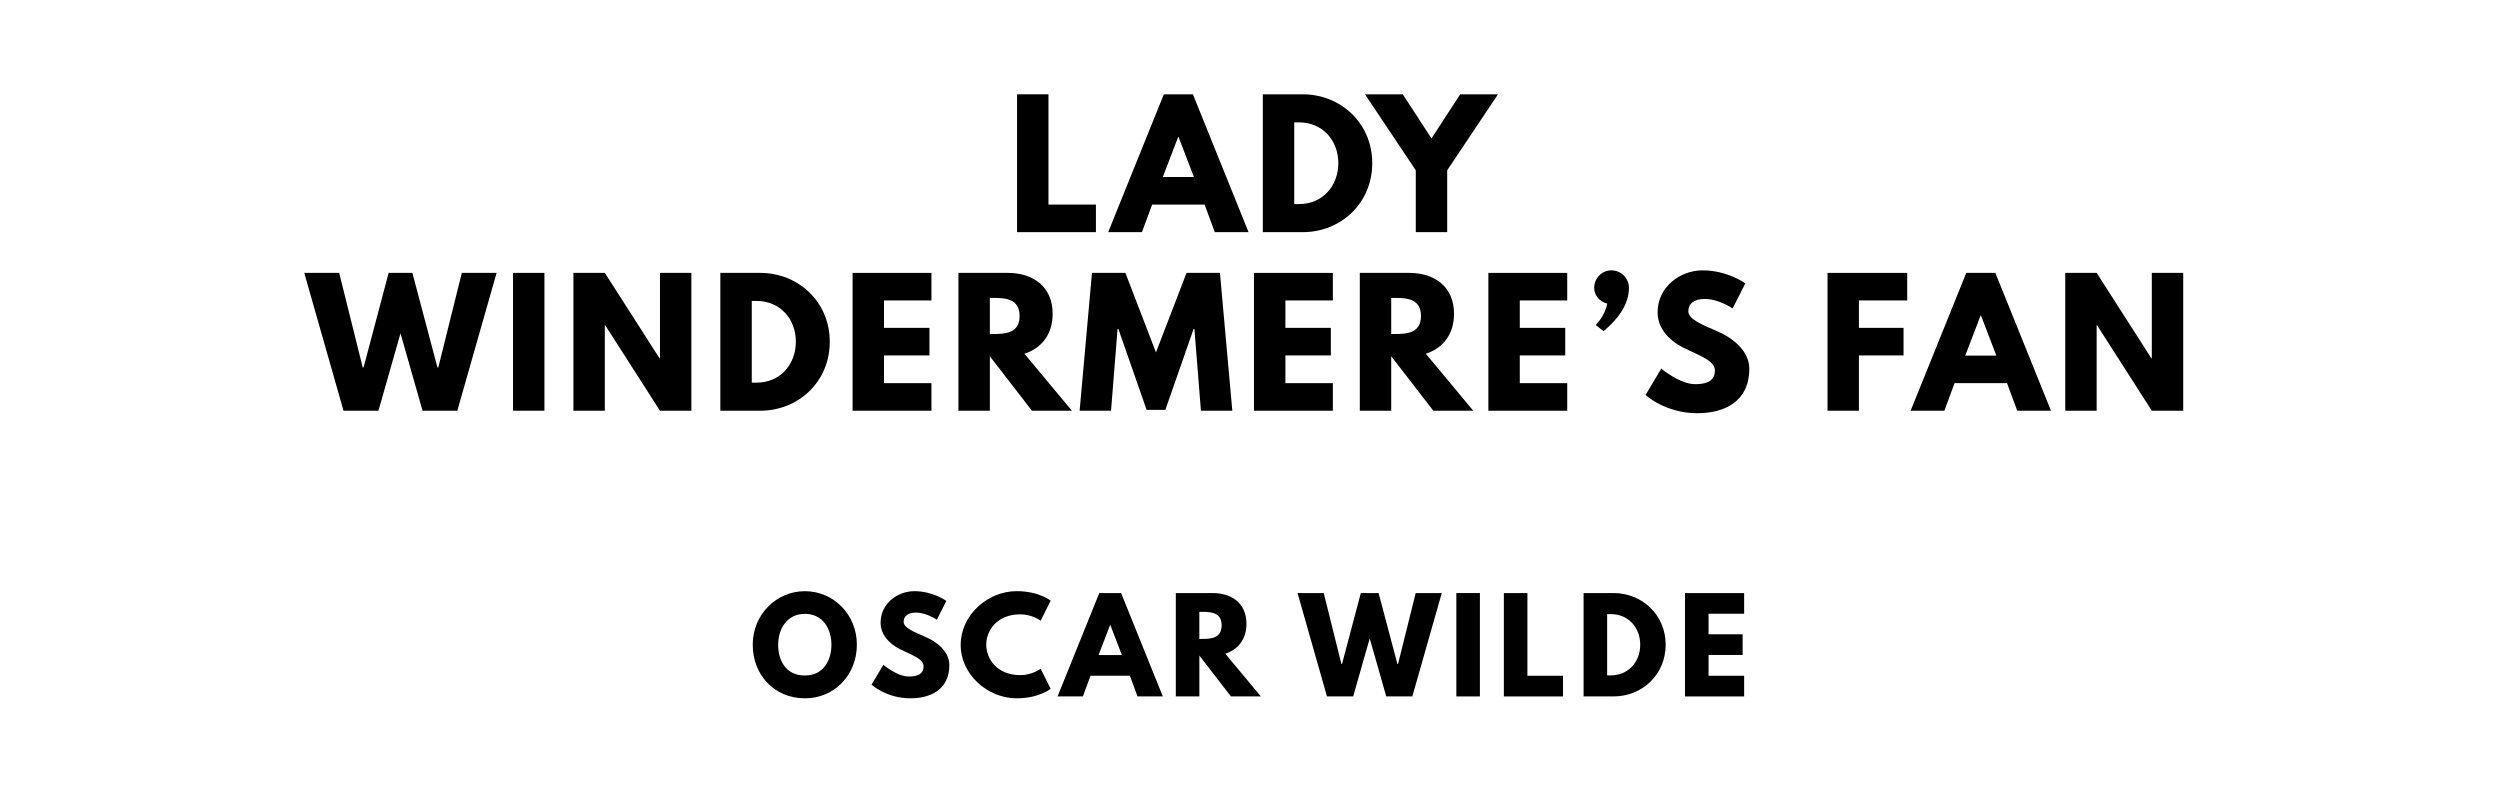
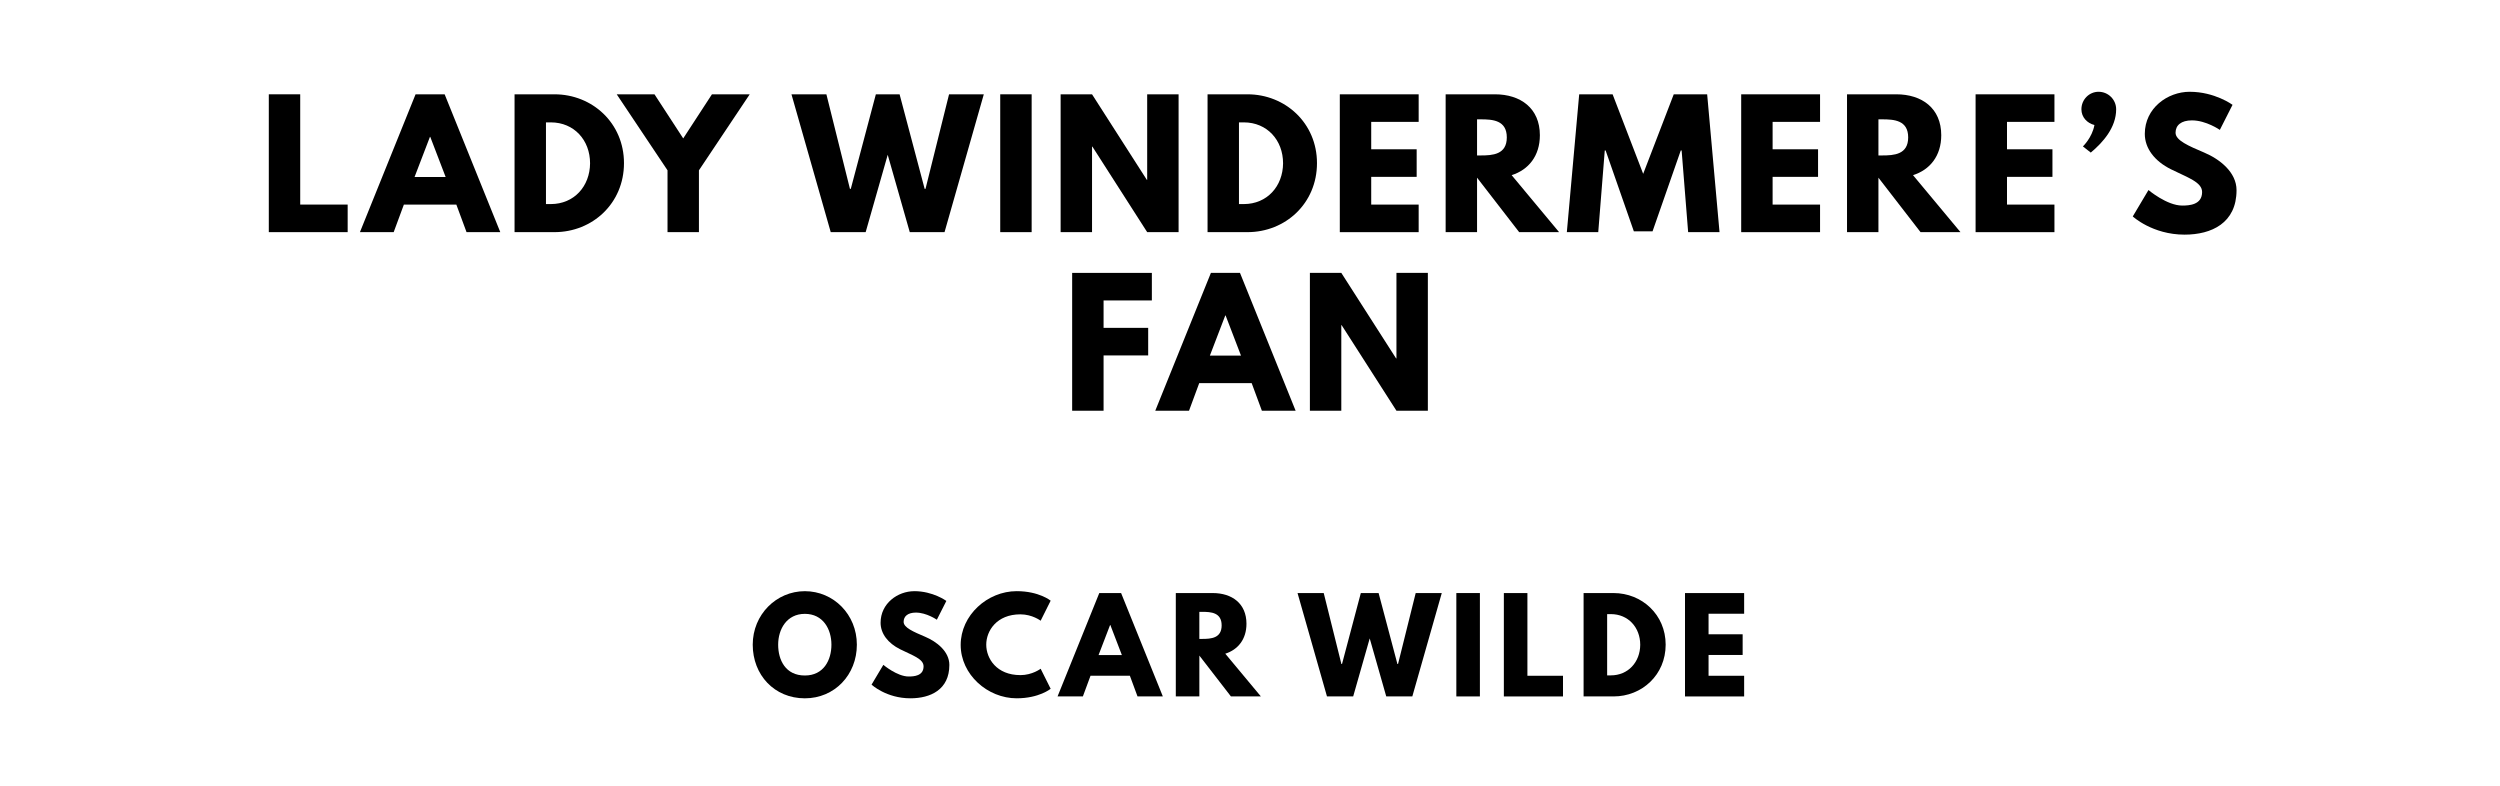
<svg xmlns="http://www.w3.org/2000/svg" version="1.1" viewBox="0 0 1400 440">
-   <g aria-label="LADY">
-     <path d="M587.14,52.81l0.00,61.75l26.57,0.00l0.00,15.44l-44.16,0.00l0.00-77.19l17.59,0.00z" />
-     <path d="M668.03,52.81l31.16,77.19l-18.90,0.00l-5.71-15.44l-29.38,0.00l-5.71,15.44l-18.90,0.00l31.16-77.19l16.28,0.00z  M668.59,99.12l-8.61-22.46l-0.19,0.00l-8.61,22.46l17.40,0.00z" />
-     <path d="M707.18,52.81l22.36,0.00c21.15,0.00,38.92,16.09,38.92,38.55c0.00,22.55-17.68,38.64-38.92,38.64l-22.36,0.00l0.00-77.19z  M724.77,114.28l2.71,0.00c13.01,0.00,21.89-9.92,21.99-22.83c0.00-12.91-8.89-22.92-21.99-22.92l-2.71,0.00l0.00,45.75z" />
-     <path d="M764.39,52.81l21.15,0.00l16.09,24.70l16.09-24.70l21.15,0.00l-28.44,42.57l0.00,34.62l-17.59,0.00l0.00-34.62z" />
+   <g aria-label="LADY WINDERMERE’S">
+     <path d="M168.12,52.81l0.00,61.75l26.57,0.00l0.00,15.44l-44.16,0.00l0.00-77.19l17.59,0.00z" />
+     <path d="M249.00,52.81l31.16,77.19l-18.90,0.00l-5.71-15.44l-29.38,0.00l-5.71,15.44l-18.90,0.00l31.16-77.19l16.28,0.00z  M249.56,99.12l-8.61-22.46l-0.19,0.00l-8.61,22.46l17.40,0.00z" />
+     <path d="M288.15,52.81l22.36,0.00c21.15,0.00,38.92,16.09,38.92,38.55c0.00,22.55-17.68,38.64-38.92,38.64l-22.36,0.00l0.00-77.19z  M305.74,114.28l2.71,0.00c13.01,0.00,21.89-9.92,21.99-22.83c0.00-12.91-8.89-22.92-21.99-22.92l-2.71,0.00l0.00,45.75z" />
+     <path d="M345.36,52.81l21.15,0.00l16.09,24.70l16.09-24.70l21.15,0.00l-28.44,42.57l0.00,34.62l-17.59,0.00l0.00-34.62z" />
+     <path d="M509.47,130.00l-12.35-43.32l-12.35,43.32l-19.56,0.00l-21.99-77.19l19.56,0.00l13.19,52.96l0.47,0.00l14.04-52.96l13.29,0.00l14.04,52.96l0.47,0.00l13.19-52.96l19.46,0.00l-21.99,77.19l-19.46,0.00z" />
+     <path d="M577.72,52.81l0.00,77.19l-17.59,0.00l0.00-77.19l17.59,0.00z" />
+     <path d="M611.54,82.09l0.00,47.91l-17.59,0.00l0.00-77.19l17.59,0.00l30.69,47.91l0.19,0.00l0.00-47.91l17.59,0.00l0.00,77.19l-17.59,0.00l-30.69-47.91l-0.19,0.00z" />
+     <path d="M676.23,52.81l22.36,0.00c21.15,0.00,38.92,16.09,38.92,38.55c0.00,22.55-17.68,38.64-38.92,38.64l-22.36,0.00l0.00-77.19z  M693.82,114.28l2.71,0.00c13.01,0.00,21.89-9.92,21.99-22.83c0.00-12.91-8.89-22.92-21.99-22.92l-2.71,0.00l0.00,45.75z" />
+     <path d="M794.45,52.81l0.00,15.44l-26.57,0.00l0.00,15.35l25.45,0.00l0.00,15.44l-25.45,0.00l0.00,15.53l26.57,0.00l0.00,15.44l-44.16,0.00l0.00-77.19l44.16,0.00z" />
+     <path d="M809.56,52.81l27.60,0.00c14.32,0.00,25.17,7.77,25.17,22.92c0.00,11.60-6.36,19.37-15.81,22.36l26.57,31.91l-22.36,0.00l-23.58-30.50l0.00,30.50l-17.59,0.00l0.00-77.19z  M827.15,87.05l2.06,0.00c6.64,0.00,14.60-0.47,14.60-10.11s-7.95-10.11-14.60-10.11l-2.06,0.00l0.00,20.21z" />
+     <path d="M945.36,130.00l-3.65-45.75l-0.47,0.00l-15.81,45.29l-10.48,0.00l-15.81-45.29l-0.47,0.00l-3.65,45.75l-17.59,0.00l6.92-77.19l18.71,0.00l17.12,44.54l17.12-44.54l18.71,0.00l6.92,77.19l-17.59,0.00z" />
+     <path d="M1019.23,52.81l0.00,15.44l-26.57,0.00l0.00,15.35l25.45,0.00l0.00,15.44l-25.45,0.00l0.00,15.53l26.57,0.00l0.00,15.44l-44.16,0.00l0.00-77.19l44.16,0.00z" />
+     <path d="M1034.33,52.81l27.60,0.00c14.32,0.00,25.17,7.77,25.17,22.92c0.00,11.60-6.36,19.37-15.81,22.36l26.57,31.91l-22.36,0.00l-23.58-30.50l0.00,30.50l-17.59,0.00l0.00-77.19z  M1051.92,87.05l2.06,0.00c6.64,0.00,14.60-0.47,14.60-10.11s-7.95-10.11-14.60-10.11l-2.06,0.00l0.00,20.21z" />
+     <path d="M1150.49,52.81l0.00,15.44l-26.57,0.00l0.00,15.35l25.45,0.00l0.00,15.44l-25.45,0.00l0.00,15.53l26.57,0.00l0.00,15.44l-44.16,0.00l0.00-77.19l44.16,0.00z" />
+     <path d="M1175.23,51.40c5.43,0.00,9.82,4.40,9.82,9.82c0.00,10.20-7.39,18.53-14.22,24.23l-4.40-3.46s5.15-4.87,6.46-11.98c-4.12-1.03-7.30-4.40-7.30-8.80c0.00-5.43,4.30-9.82,9.64-9.82z" />
+     <path d="M1226.27,51.40c14.04,0.00,23.95,7.30,23.95,7.30l-7.11,14.04s-7.67-5.33-15.63-5.33c-5.99,0.00-9.17,2.71-9.17,6.92c0.00,4.30,7.30,7.39,16.09,11.13c8.61,3.65,18.06,10.95,18.06,21.05c0.00,18.43-14.04,24.89-29.10,24.89c-18.06,0.00-29.01-10.20-29.01-10.20l8.80-14.78s10.29,8.70,18.90,8.70c3.84,0.00,11.13-0.37,11.13-7.58c0.00-5.61-8.23-8.14-17.40-12.73c-9.26-4.58-14.69-11.79-14.69-19.84c0.00-14.41,12.73-23.58,25.17-23.58z" />
  </g>
-   <g aria-label="WINDERMERE’S FAN">
-     <path d="M236.63,230.00l-12.35-43.32l-12.35,43.32l-19.56,0.00l-21.99-77.19l19.56,0.00l13.19,52.96l0.47,0.00l14.04-52.96l13.29,0.00l14.04,52.96l0.47,0.00l13.19-52.96l19.46,0.00l-21.99,77.19l-19.46,0.00z" />
-     <path d="M304.88,152.81l0.00,77.19l-17.59,0.00l0.00-77.19l17.59,0.00z" />
-     <path d="M338.70,182.09l0.00,47.91l-17.59,0.00l0.00-77.19l17.59,0.00l30.69,47.91l0.19,0.00l0.00-47.91l17.59,0.00l0.00,77.19l-17.59,0.00l-30.69-47.91l-0.19,0.00z" />
-     <path d="M403.39,152.81l22.36,0.00c21.15,0.00,38.92,16.09,38.92,38.55c0.00,22.55-17.68,38.64-38.92,38.64l-22.36,0.00l0.00-77.19z  M420.99,214.28l2.71,0.00c13.01,0.00,21.89-9.92,21.99-22.83c0.00-12.91-8.89-22.92-21.99-22.92l-2.71,0.00l0.00,45.75z" />
-     <path d="M521.61,152.81l0.00,15.44l-26.57,0.00l0.00,15.35l25.45,0.00l0.00,15.44l-25.45,0.00l0.00,15.53l26.57,0.00l0.00,15.44l-44.16,0.00l0.00-77.19l44.16,0.00z" />
-     <path d="M536.72,152.81l27.60,0.00c14.32,0.00,25.17,7.77,25.17,22.92c0.00,11.60-6.36,19.37-15.81,22.36l26.57,31.91l-22.36,0.00l-23.58-30.50l0.00,30.50l-17.59,0.00l0.00-77.19z  M554.31,187.05l2.06,0.00c6.64,0.00,14.60-0.47,14.60-10.11s-7.95-10.11-14.60-10.11l-2.06,0.00l0.00,20.21z" />
-     <path d="M672.52,230.00l-3.65-45.75l-0.47,0.00l-15.81,45.29l-10.48,0.00l-15.81-45.29l-0.47,0.00l-3.65,45.75l-17.59,0.00l6.92-77.19l18.71,0.00l17.12,44.54l17.12-44.54l18.71,0.00l6.92,77.19l-17.59,0.00z" />
-     <path d="M746.39,152.81l0.00,15.44l-26.57,0.00l0.00,15.35l25.45,0.00l0.00,15.44l-25.45,0.00l0.00,15.53l26.57,0.00l0.00,15.44l-44.16,0.00l0.00-77.19l44.16,0.00z" />
-     <path d="M761.49,152.81l27.60,0.00c14.32,0.00,25.17,7.77,25.17,22.92c0.00,11.60-6.36,19.37-15.81,22.36l26.57,31.91l-22.36,0.00l-23.58-30.50l0.00,30.50l-17.59,0.00l0.00-77.19z  M779.08,187.05l2.06,0.00c6.64,0.00,14.60-0.47,14.60-10.11s-7.95-10.11-14.60-10.11l-2.06,0.00l0.00,20.21z" />
-     <path d="M877.65,152.81l0.00,15.44l-26.57,0.00l0.00,15.35l25.45,0.00l0.00,15.44l-25.45,0.00l0.00,15.53l26.57,0.00l0.00,15.44l-44.16,0.00l0.00-77.19l44.16,0.00z" />
-     <path d="M902.39,151.40c5.43,0.00,9.82,4.40,9.82,9.82c0.00,10.20-7.39,18.53-14.22,24.23l-4.40-3.46s5.15-4.87,6.46-11.98c-4.12-1.03-7.30-4.40-7.30-8.80c0.00-5.43,4.30-9.82,9.64-9.82z" />
-     <path d="M953.43,151.40c14.04,0.00,23.95,7.30,23.95,7.30l-7.11,14.04s-7.67-5.33-15.63-5.33c-5.99,0.00-9.17,2.71-9.17,6.92c0.00,4.30,7.30,7.39,16.09,11.13c8.61,3.65,18.06,10.95,18.06,21.05c0.00,18.43-14.04,24.89-29.10,24.89c-18.06,0.00-29.01-10.20-29.01-10.20l8.80-14.78s10.29,8.70,18.90,8.70c3.84,0.00,11.13-0.37,11.13-7.58c0.00-5.61-8.23-8.14-17.40-12.73c-9.26-4.58-14.69-11.79-14.69-19.84c0.00-14.41,12.73-23.58,25.17-23.58z" />
-     <path d="M1068.04,152.81l0.00,15.44l-27.04,0.00l0.00,15.35l24.98,0.00l0.00,15.44l-24.98,0.00l0.00,30.97l-17.59,0.00l0.00-77.19l44.63,0.00z" />
-     <path d="M1117.39,152.81l31.16,77.19l-18.90,0.00l-5.71-15.44l-29.38,0.00l-5.71,15.44l-18.90,0.00l31.16-77.19l16.28,0.00z  M1117.95,199.12l-8.61-22.46l-0.19,0.00l-8.61,22.46l17.40,0.00z" />
-     <path d="M1174.13,182.09l0.00,47.91l-17.59,0.00l0.00-77.19l17.59,0.00l30.69,47.91l0.19,0.00l0.00-47.91l17.59,0.00l0.00,77.19l-17.59,0.00l-30.69-47.91l-0.19,0.00z" />
+   <g aria-label="FAN">
+     <path d="M645.04,152.81l0.00,15.44l-27.04,0.00l0.00,15.35l24.98,0.00l0.00,15.44l-24.98,0.00l0.00,30.97l-17.59,0.00l0.00-77.19l44.63,0.00z" />
+     <path d="M694.39,152.81l31.16,77.19l-18.90,0.00l-5.71-15.44l-29.38,0.00l-5.71,15.44l-18.90,0.00l31.16-77.19l16.28,0.00z  M694.95,199.12l-8.61-22.46l-0.19,0.00l-8.61,22.46l17.40,0.00z" />
+     <path d="M751.13,182.09l0.00,47.91l-17.59,0.00l0.00-77.19l17.59,0.00l30.69,47.91l0.19,0.00l0.00-47.91l17.59,0.00l0.00,77.19l-17.59,0.00l-30.69-47.91l-0.19,0.00z" />
  </g>
  <g aria-label="OSCAR WILDE">
    <path d="M421.53,361.02c0.00-16.91,13.26-29.96,29.19-29.96c16.07,0.00,29.12,13.05,29.12,29.96s-12.49,30.04-29.12,30.04c-17.12,0.00-29.19-13.12-29.19-30.04z  M435.77,361.02c0.00,8.63,4.14,17.26,14.95,17.26c10.53,0.00,14.88-8.63,14.88-17.26s-4.63-17.26-14.88-17.26c-10.18,0.00-14.95,8.63-14.95,17.26z" />
    <path d="M512.00,331.05c10.53,0.00,17.96,5.47,17.96,5.47l-5.33,10.53s-5.75-4.00-11.72-4.00c-4.49,0.00-6.88,2.04-6.88,5.19c0.00,3.23,5.47,5.54,12.07,8.35c6.46,2.74,13.54,8.21,13.54,15.79c0.00,13.82-10.53,18.67-21.82,18.67c-13.54,0.00-21.75-7.65-21.75-7.65l6.60-11.09s7.72,6.53,14.18,6.53c2.88,0.00,8.35-0.28,8.35-5.68c0.00-4.21-6.18-6.11-13.05-9.54c-6.95-3.44-11.02-8.84-11.02-14.88c0.00-10.81,9.54-17.68,18.88-17.68z" />
    <path d="M571.39,378.07c6.74,0.00,11.37-3.58,11.37-3.58l5.61,11.23s-6.46,5.33-19.02,5.33c-16.35,0.00-31.37-13.33-31.37-29.89c0.00-16.63,14.95-30.11,31.37-30.11c12.56,0.00,19.02,5.33,19.02,5.33l-5.61,11.23s-4.63-3.58-11.37-3.58c-13.26,0.00-19.09,9.26-19.09,16.98c0.00,7.79,5.82,17.05,19.09,17.05z" />
    <path d="M627.82,332.11l23.37,57.89l-14.18,0.00l-4.28-11.58l-22.04,0.00l-4.28,11.58l-14.18,0.00l23.37-57.89l12.21,0.00z  M628.25,366.84l-6.46-16.84l-0.14,0.00l-6.46,16.84l13.05,0.00z" />
    <path d="M658.44,332.11l20.70,0.00c10.74,0.00,18.88,5.82,18.88,17.19c0.00,8.70-4.77,14.53-11.86,16.77l19.93,23.93l-16.77,0.00l-17.68-22.88l0.00,22.88l-13.19,0.00l0.00-57.89z  M671.63,357.79l1.54,0.00c4.98,0.00,10.95-0.35,10.95-7.58s-5.96-7.58-10.95-7.58l-1.54,0.00l0.00,15.16z" />
    <path d="M776.30,390.00l-9.26-32.49l-9.26,32.49l-14.67,0.00l-16.49-57.89l14.67,0.00l9.89,39.72l0.35,0.00l10.53-39.72l9.96,0.00l10.53,39.72l0.35,0.00l9.89-39.72l14.60,0.00l-16.49,57.89l-14.60,0.00z" />
    <path d="M828.74,332.11l0.00,57.89l-13.19,0.00l0.00-57.89l13.19,0.00z" />
    <path d="M855.35,332.11l0.00,46.32l19.93,0.00l0.00,11.58l-33.12,0.00l0.00-57.89l13.19,0.00z" />
    <path d="M886.81,332.11l16.77,0.00c15.86,0.00,29.19,12.07,29.19,28.91c0.00,16.91-13.26,28.98-29.19,28.98l-16.77,0.00l0.00-57.89z  M900.00,378.21l2.04,0.00c9.75,0.00,16.42-7.44,16.49-17.12c0.00-9.68-6.67-17.19-16.49-17.19l-2.04,0.00l0.00,34.32z" />
    <path d="M976.72,332.11l0.00,11.58l-19.93,0.00l0.00,11.51l19.09,0.00l0.00,11.58l-19.09,0.00l0.00,11.65l19.93,0.00l0.00,11.58l-33.12,0.00l0.00-57.89l33.12,0.00z" />
  </g>
</svg>
